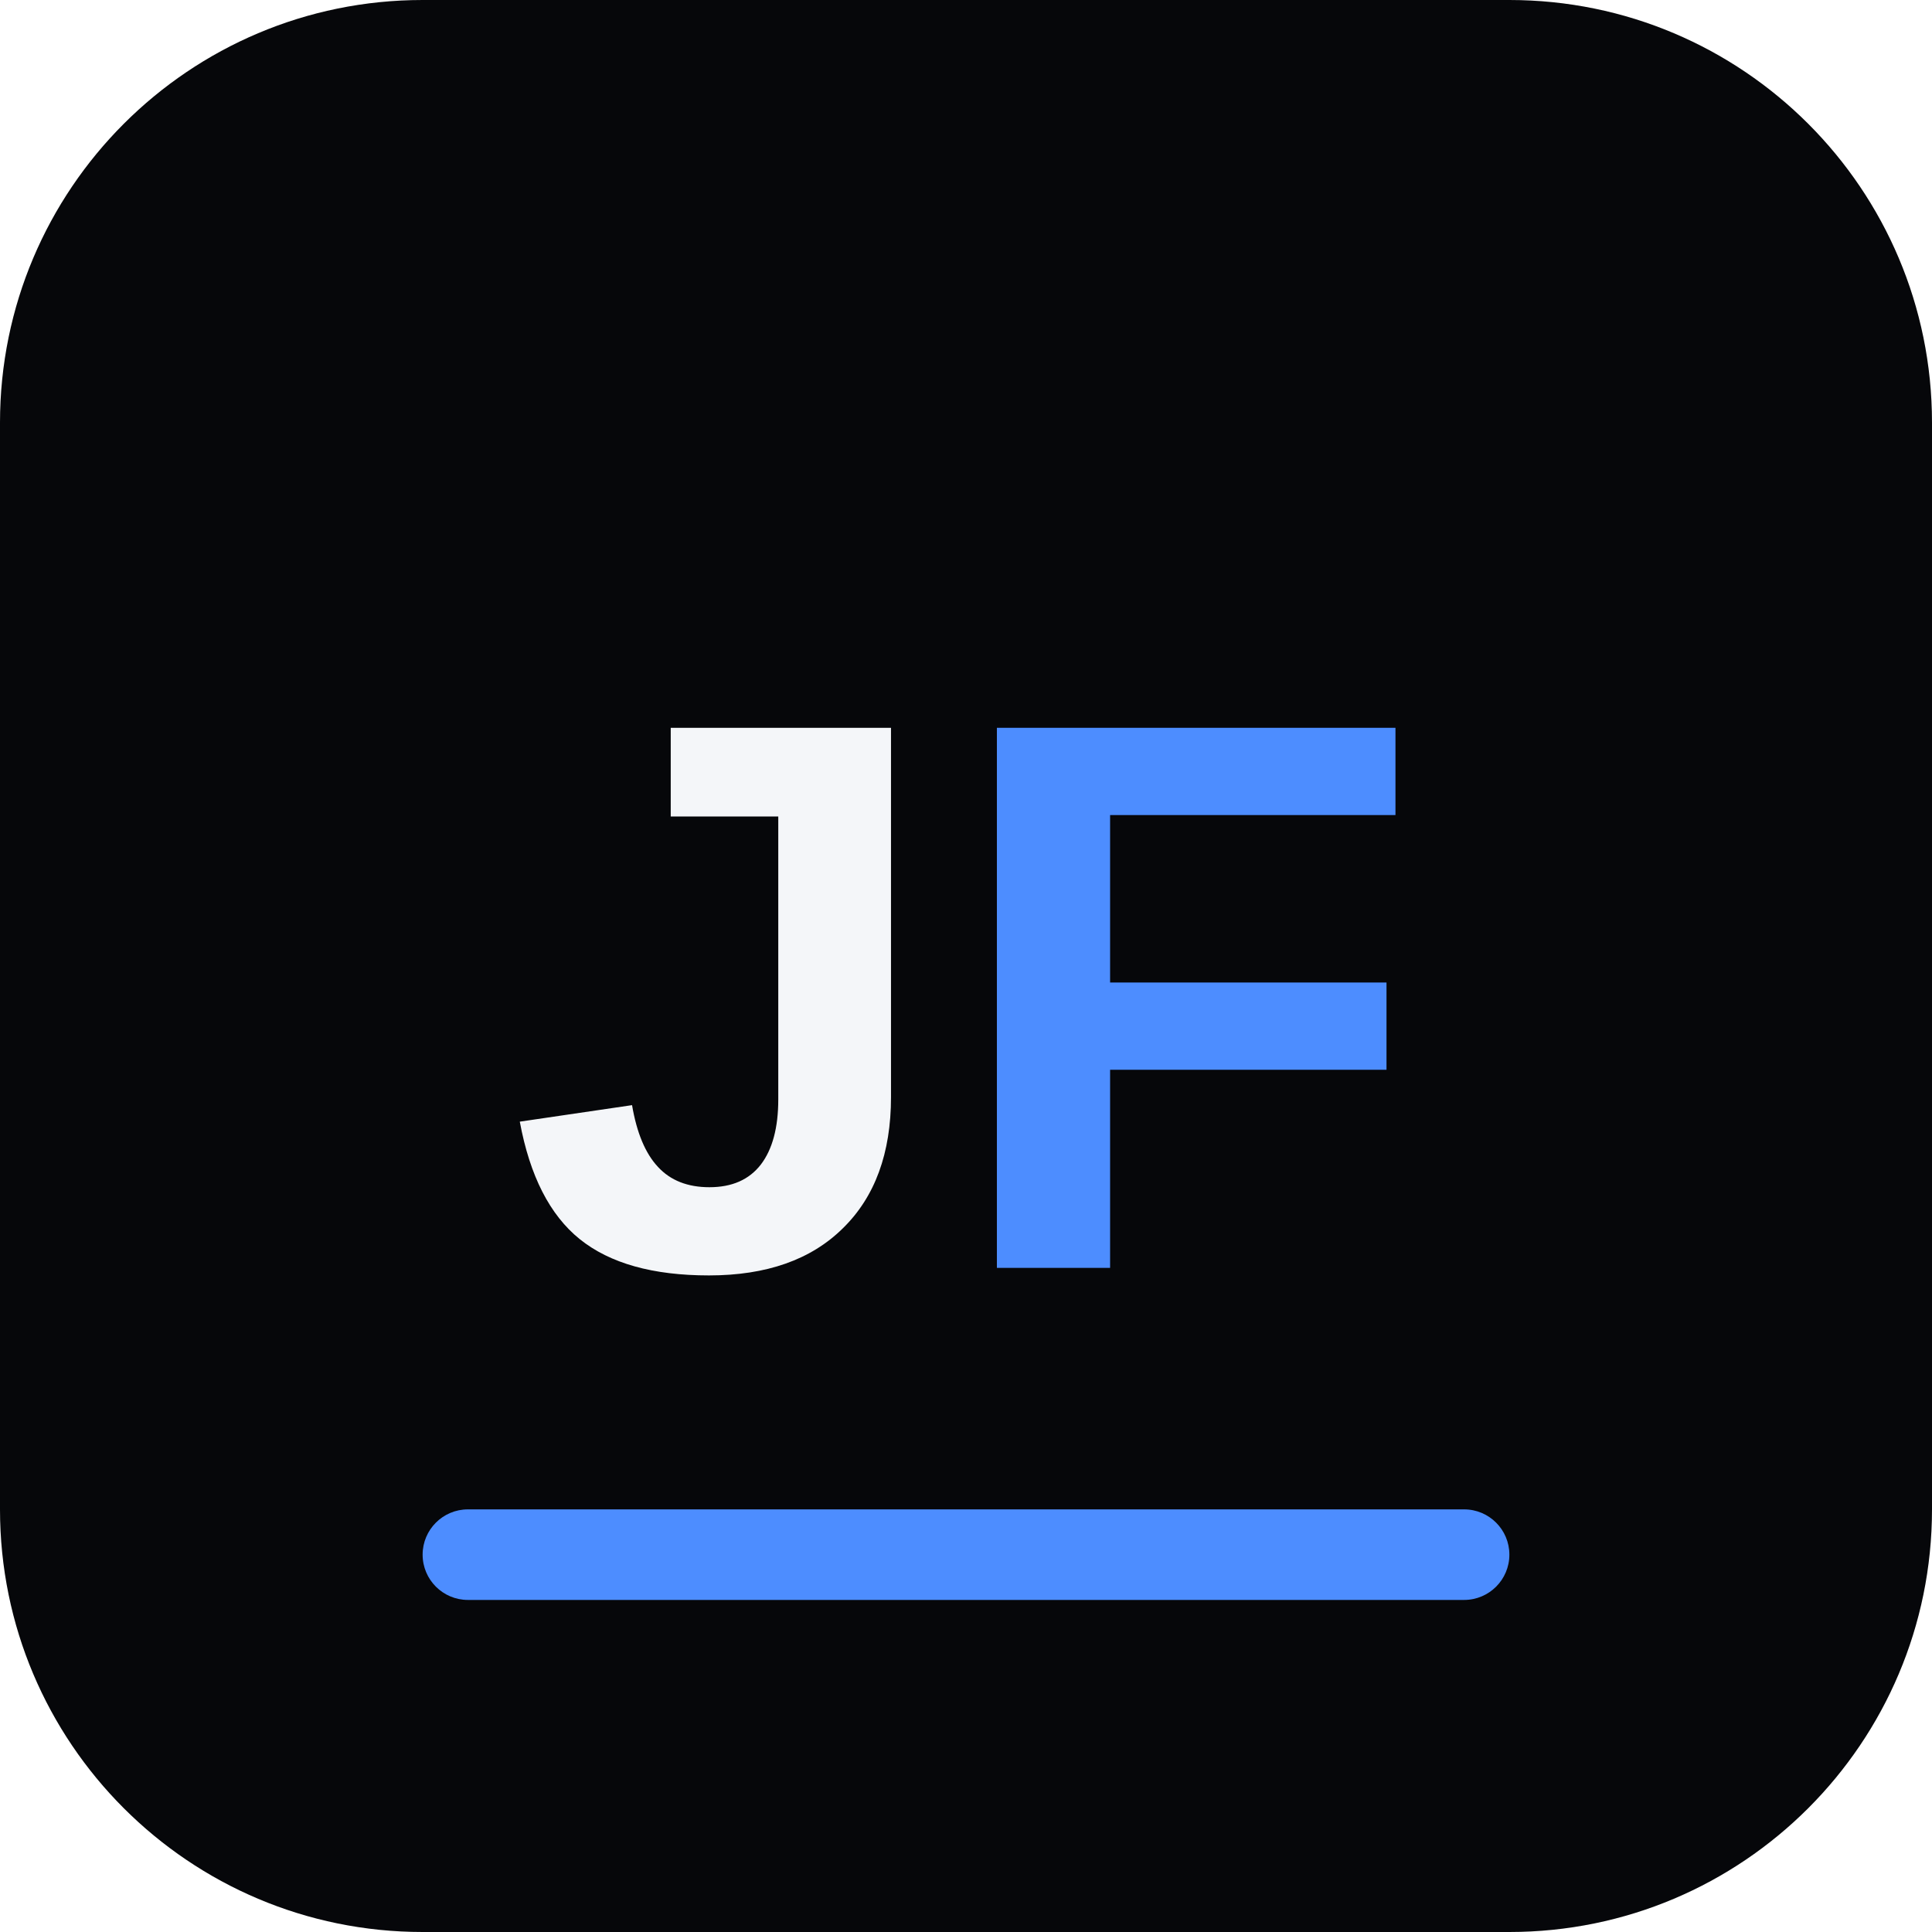
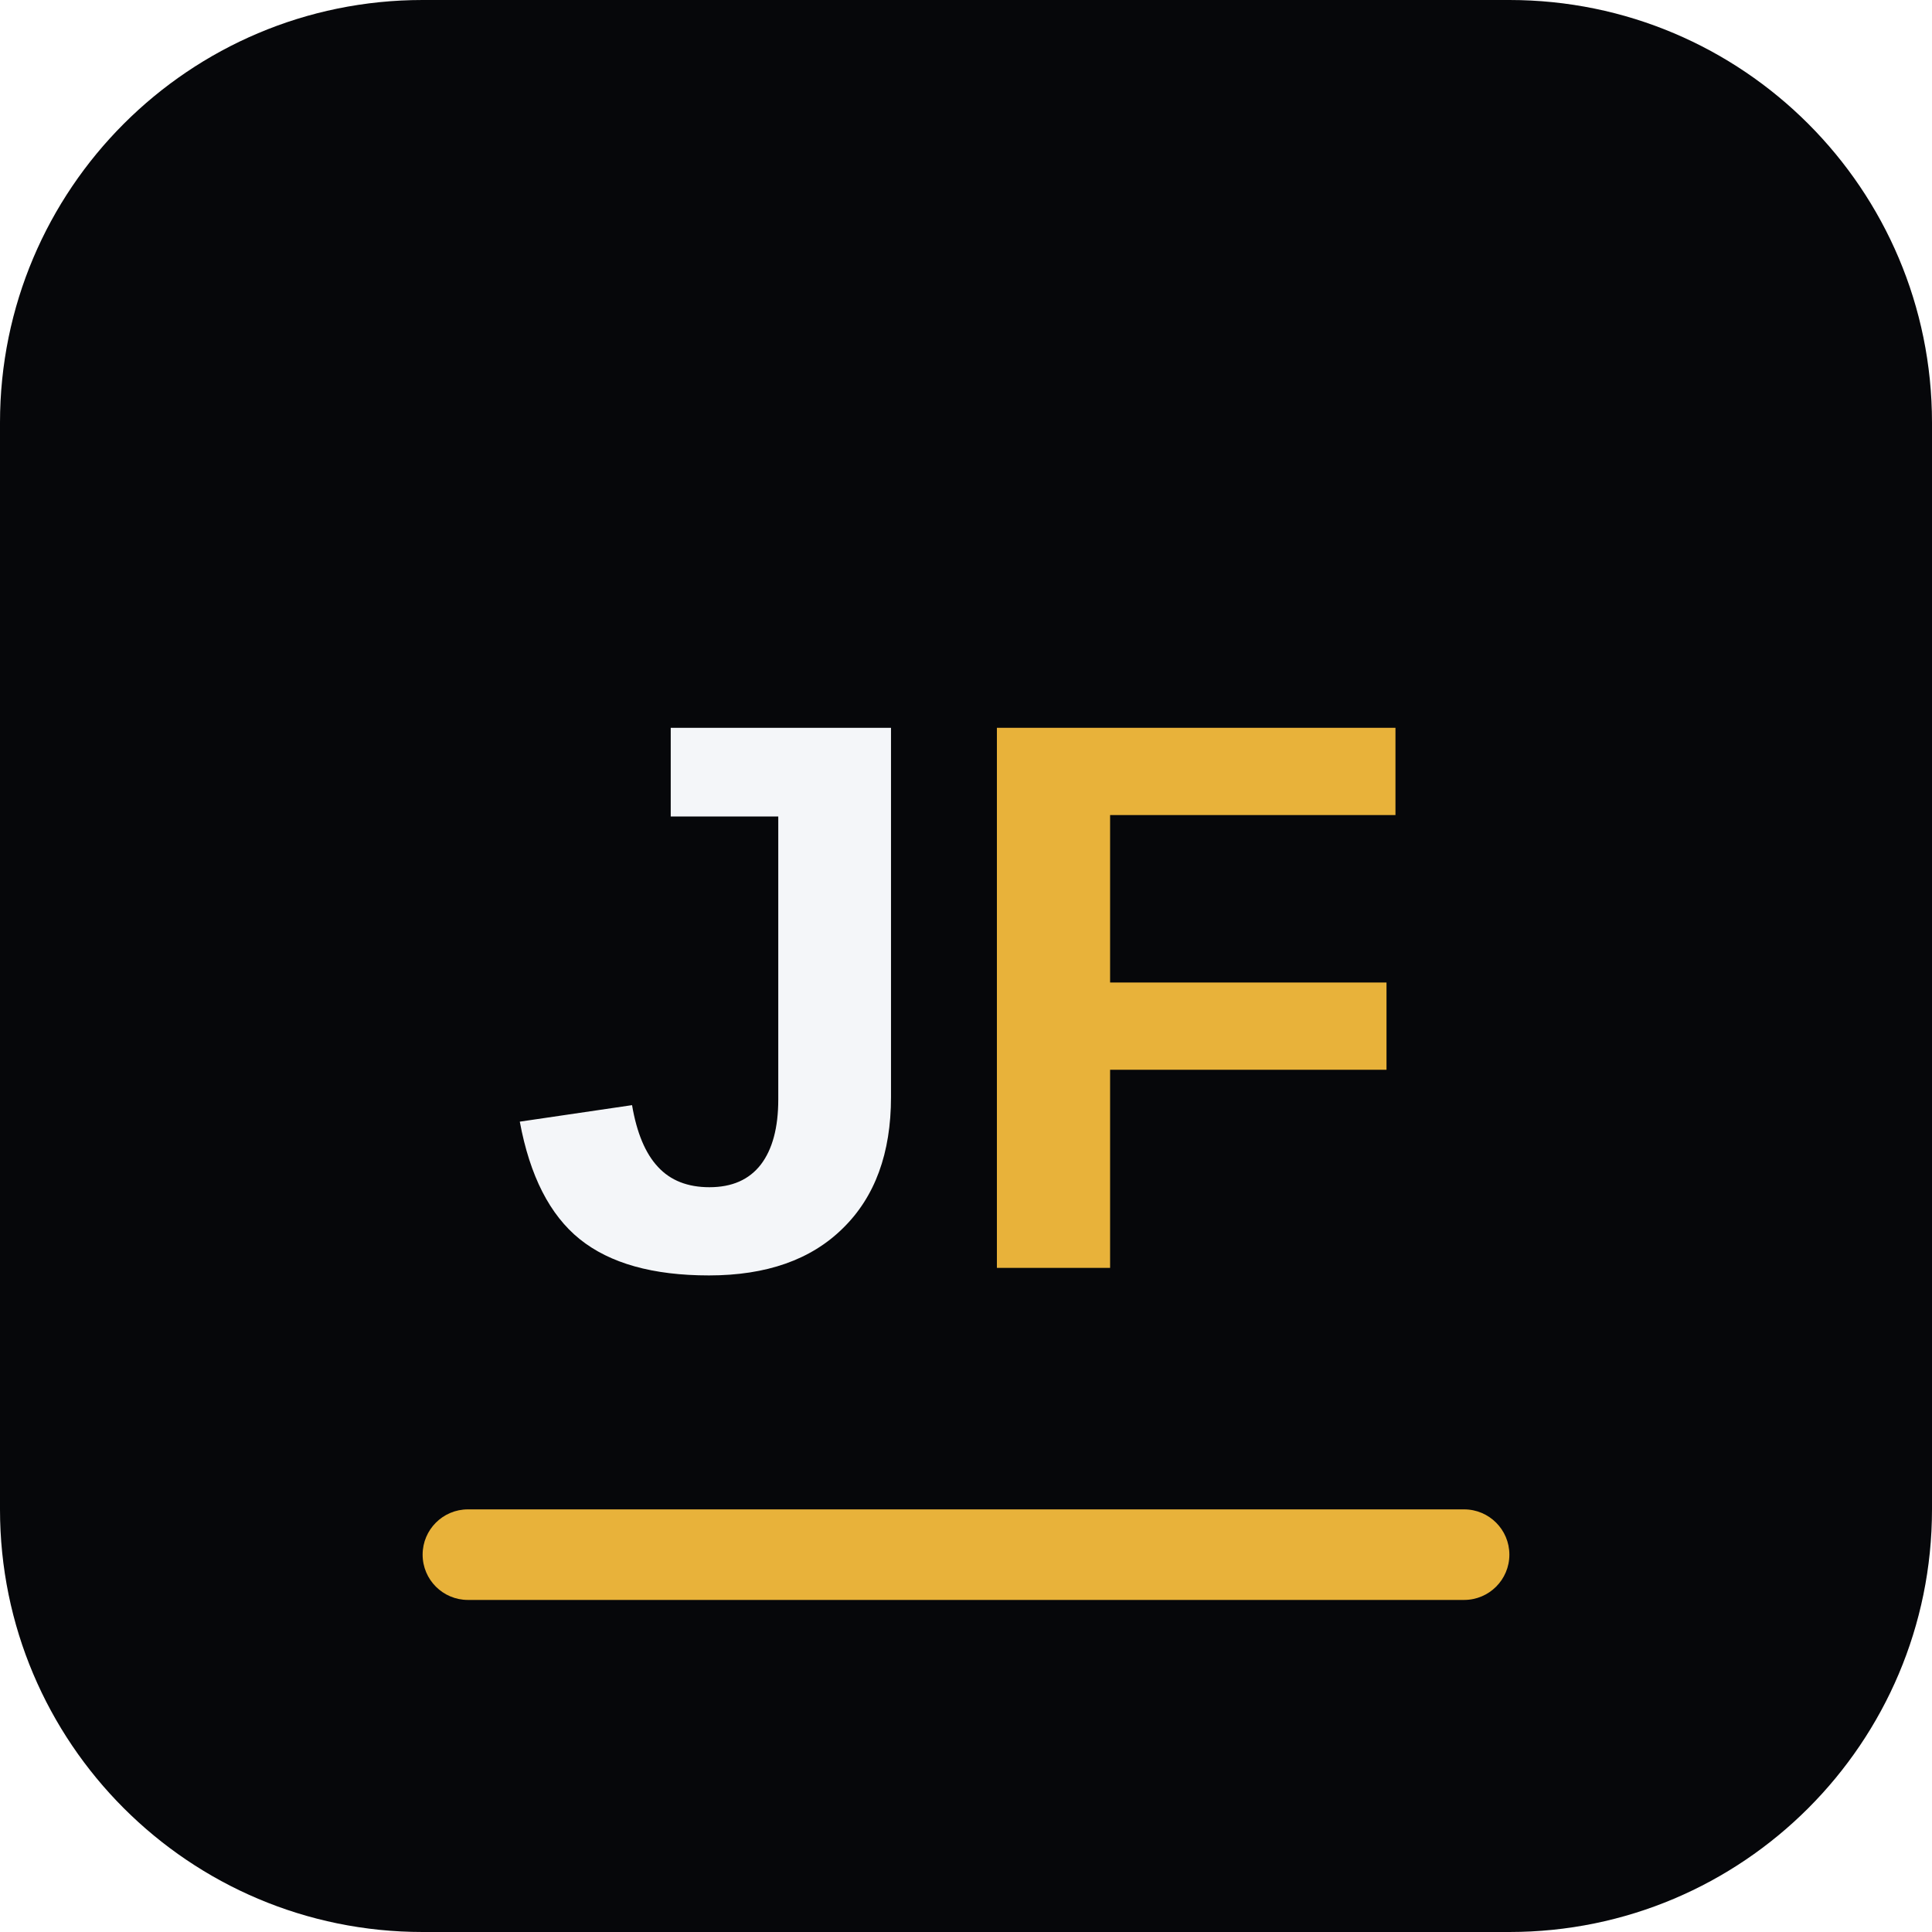
<svg xmlns="http://www.w3.org/2000/svg" viewBox="0 0 64 64">
  <rect width="64" height="64" rx="14" fill="#06070a" />
-   <text x="32" y="42" font-family="Arial Black, Arial, sans-serif" font-size="26" font-weight="900" text-anchor="middle" fill="#f4f6f9">J<tspan fill="#4d8dff">F</tspan>
+   <text x="32" y="42" font-family="Arial Black, Arial, sans-serif" font-size="26" font-weight="900" text-anchor="middle" fill="#f4f6f9">J<tspan fill="#e8b23a">F</tspan>
  </text>
-   <rect x="14" y="50" width="36" height="3" rx="1.5" fill="#4d8dff" />
+   <rect x="14" y="50" width="36" height="3" rx="1.5" fill="#e8b23a" />
</svg>
